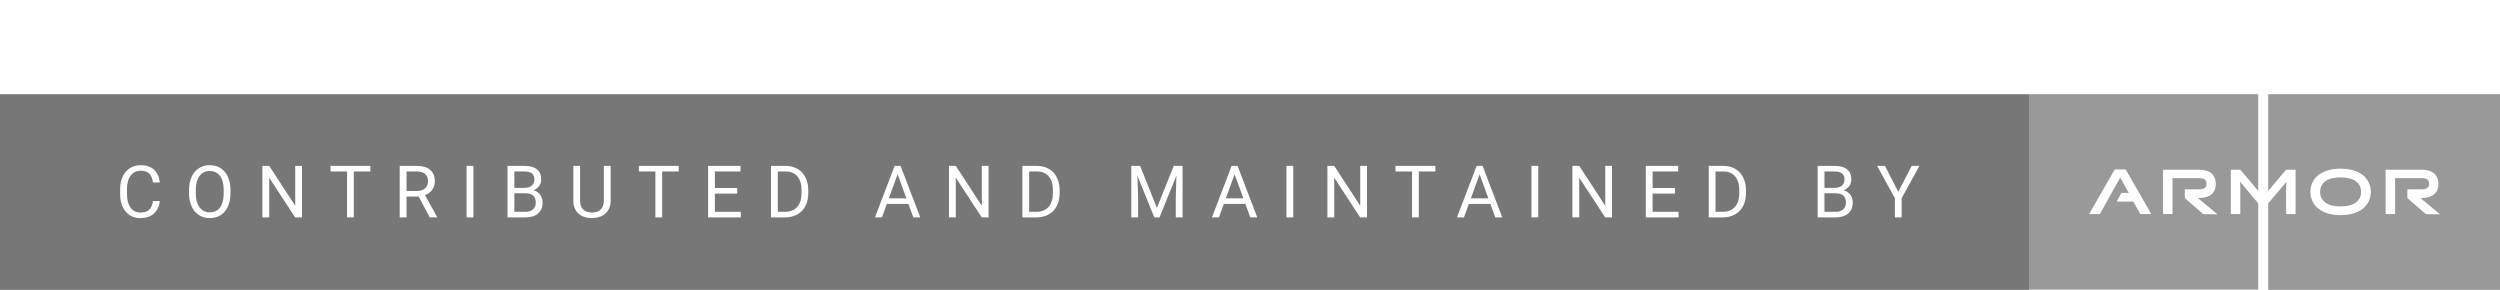
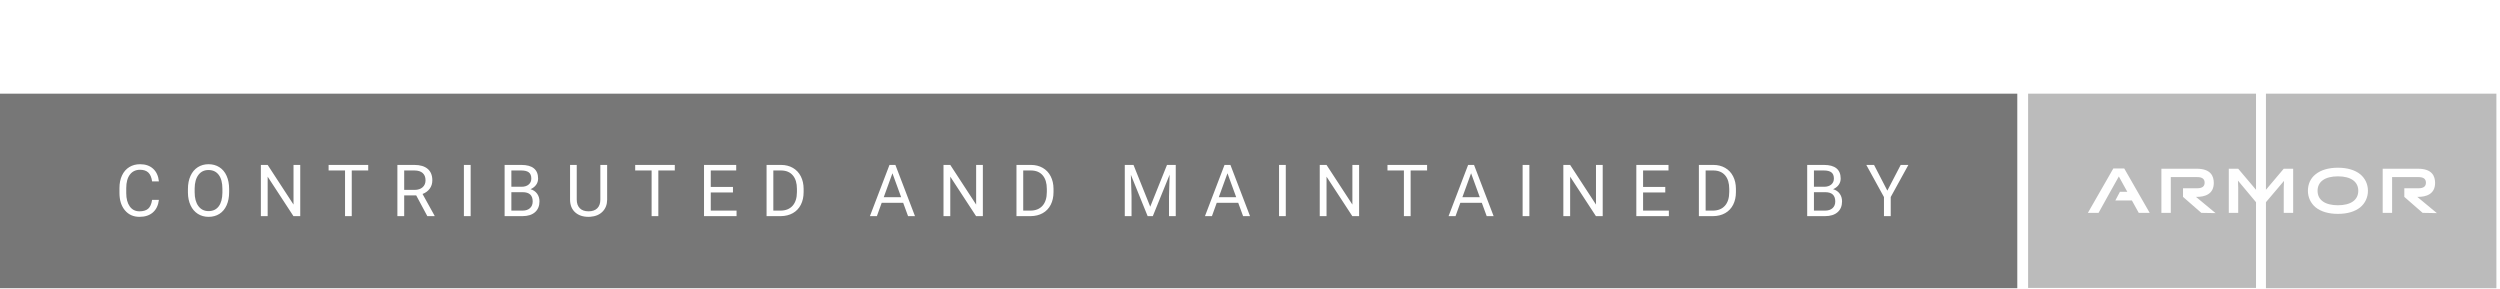
- <svg xmlns="http://www.w3.org/2000/svg" width="345px" height="40px" viewBox="0 0 345 40" version="1.1">
+ <svg xmlns="http://www.w3.org/2000/svg" width="347px" height="40px" viewBox="0 0 347 40" version="1.1">
  <g id="contributor-armor-mid" stroke="none" stroke-width="1" fill="none" fill-rule="evenodd">
    <path d="M280,13 L280,40 L0,40 L0,13 L280,13 Z M28.941,22.793 C28.382,22.793 27.884,22.932 27.45,23.21 C27.015,23.489 26.679,23.89 26.441,24.414 C26.204,24.938 26.085,25.542 26.085,26.226 L26.085,26.738 C26.091,27.409 26.214,27.999 26.454,28.508 C26.693,29.018 27.029,29.41 27.462,29.685 C27.895,29.96 28.391,30.098 28.951,30.098 C29.524,30.098 30.025,29.961 30.455,29.688 C30.885,29.414 31.217,29.018 31.451,28.499 C31.686,27.979 31.803,27.371 31.803,26.675 L31.803,26.226 C31.803,25.532 31.686,24.924 31.451,24.402 C31.217,23.879 30.882,23.481 30.448,23.206 C30.013,22.931 29.511,22.793 28.941,22.793 Z M80.052,22.891 L79.124,22.891 L79.124,27.734 C79.131,28.47 79.365,29.048 79.827,29.468 C80.289,29.888 80.91,30.098 81.688,30.098 L81.937,30.088 C82.653,30.036 83.22,29.797 83.638,29.37 C84.056,28.944 84.267,28.395 84.271,27.725 L84.271,22.891 L83.328,22.891 L83.328,27.71 C83.328,28.224 83.187,28.623 82.906,28.906 C82.624,29.189 82.218,29.331 81.688,29.331 C81.163,29.331 80.76,29.189 80.477,28.904 C80.193,28.619 80.052,28.219 80.052,27.705 L80.052,22.891 Z M19.442,22.793 C18.873,22.793 18.371,22.927 17.938,23.196 C17.506,23.464 17.171,23.849 16.935,24.351 C16.699,24.852 16.581,25.433 16.581,26.094 L16.581,26.777 C16.581,27.786 16.834,28.592 17.34,29.194 C17.847,29.797 18.52,30.098 19.359,30.098 C20.134,30.098 20.755,29.893 21.222,29.485 C21.689,29.076 21.967,28.496 22.055,27.744 L21.112,27.744 C21.021,28.33 20.836,28.741 20.558,28.977 C20.28,29.213 19.88,29.331 19.359,29.331 C18.78,29.331 18.329,29.103 18.007,28.647 C17.685,28.192 17.523,27.578 17.523,26.807 L17.523,26.118 C17.523,25.301 17.694,24.671 18.034,24.229 C18.374,23.786 18.843,23.564 19.442,23.564 C19.931,23.564 20.311,23.691 20.583,23.945 C20.854,24.199 21.031,24.609 21.112,25.176 L22.055,25.176 C21.98,24.43 21.715,23.847 21.259,23.425 C20.803,23.004 20.198,22.793 19.442,22.793 Z M108.407,22.891 L106.4,22.891 L106.4,30 L108.368,30 C109.006,29.993 109.565,29.855 110.045,29.585 C110.526,29.315 110.895,28.927 111.154,28.423 C111.413,27.918 111.542,27.331 111.542,26.66 L111.542,26.206 C111.539,25.552 111.408,24.972 111.149,24.468 C110.89,23.963 110.523,23.574 110.048,23.301 C109.573,23.027 109.026,22.891 108.407,22.891 Z M124.28,22.891 L123.46,22.891 L120.745,30 L121.712,30 L122.381,28.145 L125.359,28.145 L126.038,30 L127,30 L124.28,22.891 Z M170.784,22.891 L169.964,22.891 L167.249,30 L168.216,30 L168.885,28.145 L171.863,28.145 L172.542,30 L173.504,30 L170.784,22.891 Z M143.093,22.891 L141.086,22.891 L141.086,30 L143.054,30 C143.692,29.993 144.251,29.855 144.731,29.585 C145.211,29.315 145.581,28.927 145.839,28.423 C146.098,27.918 146.228,27.331 146.228,26.66 L146.228,26.206 C146.224,25.552 146.093,24.972 145.834,24.468 C145.576,23.963 145.209,23.574 144.733,23.301 C144.258,23.027 143.711,22.891 143.093,22.891 Z M237.812,22.891 L235.805,22.891 L235.805,30 L237.772,30 C238.41,29.993 238.97,29.855 239.45,29.585 C239.93,29.315 240.299,28.927 240.558,28.423 C240.817,27.918 240.946,27.331 240.946,26.66 L240.946,26.206 C240.943,25.552 240.812,24.972 240.553,24.468 C240.294,23.963 239.927,23.574 239.452,23.301 C238.977,23.027 238.43,22.891 237.812,22.891 Z M37.151,22.891 L36.209,22.891 L36.209,30 L37.151,30 L37.151,24.521 L40.73,30 L41.673,30 L41.673,22.891 L40.74,22.891 L40.74,28.394 L37.151,22.891 Z M157.33,22.891 L156.119,22.891 L156.119,30 L157.057,30 L157.057,27.231 L156.964,24.258 L159.293,30 L160.011,30 L162.345,24.243 L162.257,27.231 L162.257,30 L163.194,30 L163.194,22.891 L161.979,22.891 L159.654,28.691 L157.33,22.891 Z M260.117,22.891 L259.043,22.891 L261.494,27.349 L261.494,30 L262.432,30 L262.432,27.349 L264.883,22.891 L263.818,22.891 L261.963,26.46 L260.117,22.891 Z M51.108,22.891 L45.61,22.891 L45.61,23.662 L47.891,23.662 L47.891,30 L48.823,30 L48.823,23.662 L51.108,23.662 L51.108,22.891 Z M57.512,22.891 L55.158,22.891 L55.158,30 L56.101,30 L56.101,27.124 L57.771,27.124 L59.313,30 L60.319,30 L60.319,29.941 L58.649,26.924 C59.076,26.761 59.409,26.515 59.648,26.187 C59.887,25.858 60.007,25.472 60.007,25.029 C60.007,24.333 59.791,23.802 59.36,23.438 C58.929,23.073 58.312,22.891 57.512,22.891 Z M204.596,22.891 L203.775,22.891 L201.061,30 L202.027,30 L202.696,28.145 L205.675,28.145 L206.354,30 L207.315,30 L204.596,22.891 Z M65.326,22.891 L64.389,22.891 L64.389,30 L65.326,30 L65.326,22.891 Z M72.364,22.891 L70.04,22.891 L70.04,30 L72.506,30 C73.261,30 73.845,29.818 74.259,29.453 C74.672,29.089 74.879,28.587 74.879,27.949 C74.879,27.533 74.767,27.174 74.544,26.873 C74.321,26.571 74.018,26.367 73.634,26.26 C73.959,26.12 74.216,25.922 74.405,25.667 C74.594,25.411 74.688,25.117 74.688,24.785 C74.688,24.16 74.494,23.688 74.105,23.369 C73.716,23.05 73.136,22.891 72.364,22.891 Z M198.08,22.891 L192.582,22.891 L192.582,23.662 L194.862,23.662 L194.862,30 L195.795,30 L195.795,23.662 L198.08,23.662 L198.08,22.891 Z M253.162,22.891 L250.838,22.891 L250.838,30 L253.304,30 C254.059,30 254.643,29.818 255.057,29.453 C255.47,29.089 255.677,28.587 255.677,27.949 C255.677,27.533 255.565,27.174 255.342,26.873 C255.119,26.571 254.816,26.367 254.432,26.26 C254.757,26.12 255.014,25.922 255.203,25.667 C255.392,25.411 255.486,25.117 255.486,24.785 C255.486,24.16 255.292,23.688 254.903,23.369 C254.514,23.05 253.934,22.891 253.162,22.891 Z M184.123,22.891 L183.181,22.891 L183.181,30 L184.123,30 L184.123,24.521 L187.702,30 L188.645,30 L188.645,22.891 L187.712,22.891 L187.712,28.394 L184.123,22.891 Z M212.278,22.891 L211.341,22.891 L211.341,30 L212.278,30 L212.278,22.891 Z M93.662,22.891 L88.164,22.891 L88.164,23.662 L90.444,23.662 L90.444,30 L91.377,30 L91.377,23.662 L93.662,23.662 L93.662,22.891 Z M102.185,22.891 L97.717,22.891 L97.717,30 L102.233,30 L102.233,29.233 L98.654,29.233 L98.654,26.714 L101.735,26.714 L101.735,25.947 L98.654,25.947 L98.654,23.662 L102.185,23.662 L102.185,22.891 Z M217.935,22.891 L216.992,22.891 L216.992,30 L217.935,30 L217.935,24.521 L221.514,30 L222.456,30 L222.456,22.891 L221.523,22.891 L221.523,28.394 L217.935,22.891 Z M131.899,22.891 L130.957,22.891 L130.957,30 L131.899,30 L131.899,24.521 L135.479,30 L136.421,30 L136.421,22.891 L135.488,22.891 L135.488,28.394 L131.899,22.891 Z M231.589,22.891 L227.121,22.891 L227.121,30 L231.638,30 L231.638,29.233 L228.059,29.233 L228.059,26.714 L231.14,26.714 L231.14,25.947 L228.059,25.947 L228.059,23.662 L231.589,23.662 L231.589,22.891 Z M178.467,22.891 L177.529,22.891 L177.529,30 L178.467,30 L178.467,22.891 Z M28.941,23.599 C29.55,23.599 30.024,23.824 30.362,24.275 C30.701,24.726 30.87,25.373 30.87,26.216 L30.87,26.743 C30.86,27.567 30.689,28.199 30.357,28.64 C30.025,29.081 29.557,29.302 28.951,29.302 C28.349,29.302 27.876,29.068 27.533,28.601 C27.189,28.134 27.018,27.492 27.018,26.675 L27.018,26.152 C27.027,25.352 27.202,24.726 27.542,24.275 C27.883,23.824 28.349,23.599 28.941,23.599 Z M143.117,23.662 C143.814,23.669 144.352,23.896 144.731,24.343 C145.11,24.791 145.3,25.418 145.3,26.226 L145.3,26.641 C145.3,27.471 145.099,28.11 144.697,28.56 C144.295,29.009 143.732,29.233 143.01,29.233 L142.023,29.233 L142.023,23.662 Z M108.432,23.662 C109.128,23.669 109.666,23.896 110.045,24.343 C110.425,24.791 110.614,25.418 110.614,26.226 L110.614,26.641 C110.614,27.471 110.413,28.11 110.011,28.56 C109.609,29.009 109.047,29.233 108.324,29.233 L107.338,29.233 L107.338,23.662 Z M237.836,23.662 C238.533,23.669 239.07,23.896 239.45,24.343 C239.829,24.791 240.019,25.418 240.019,26.226 L240.019,26.641 C240.019,27.471 239.818,28.11 239.416,28.56 C239.014,29.009 238.451,29.233 237.729,29.233 L236.742,29.233 L236.742,23.662 Z M72.54,26.675 C73.471,26.675 73.937,27.103 73.937,27.959 C73.937,28.356 73.81,28.668 73.558,28.894 C73.306,29.12 72.962,29.233 72.525,29.233 L70.978,29.233 L70.978,26.675 Z M253.338,26.675 C254.269,26.675 254.734,27.103 254.734,27.959 C254.734,28.356 254.608,28.668 254.356,28.894 C254.104,29.12 253.759,29.233 253.323,29.233 L251.775,29.233 L251.775,26.675 Z M170.374,24.048 L171.585,27.373 L169.168,27.373 L170.374,24.048 Z M204.186,24.048 L205.396,27.373 L202.979,27.373 L204.186,24.048 Z M123.87,24.048 L125.081,27.373 L122.664,27.373 L123.87,24.048 Z M57.536,23.662 C58.031,23.665 58.409,23.784 58.671,24.019 C58.933,24.253 59.064,24.59 59.064,25.029 C59.064,25.433 58.927,25.755 58.652,25.996 C58.377,26.237 58.007,26.357 57.541,26.357 L56.101,26.357 L56.101,23.662 Z M72.364,23.662 C72.83,23.662 73.176,23.751 73.404,23.928 C73.632,24.106 73.746,24.39 73.746,24.78 C73.746,25.132 73.623,25.41 73.377,25.615 C73.132,25.82 72.804,25.923 72.394,25.923 L70.978,25.923 L70.978,23.662 Z M253.162,23.662 C253.628,23.662 253.974,23.751 254.202,23.928 C254.43,24.106 254.544,24.39 254.544,24.78 C254.544,25.132 254.421,25.41 254.175,25.615 C253.93,25.82 253.602,25.923 253.191,25.923 L251.775,25.923 L251.775,23.662 Z" id="Combined-Shape" fill="#777777" />
-     <path d="M313.012,13 L313.012,26.271 L313.012,26.306 L313.012,26.342 L315.483,23.42 L316.79,23.42 L316.79,29.545 L315.483,29.545 L315.483,26.025 L315.519,25.145 L315.519,25.11 L313.012,28.066 L313.012,28.102 L313.012,28.137 L313.012,40 L345,40 L345,13 L313.012,13 Z M311.635,28.137 L311.635,28.066 L309.163,25.11 L309.128,25.074 L309.163,26.025 L309.163,29.545 L307.857,29.545 L307.857,23.42 L309.163,23.42 L311.635,26.342 L311.635,26.306 L311.635,26.271 L311.635,13 L280,13 L280,39.965 L311.635,39.965 L311.635,28.137 Z M295.359,29.545 L294.405,27.82 L294.335,27.82 L294.299,27.82 L293.982,27.82 L292.11,27.82 L292.746,26.623 L293.593,26.623 L293.77,26.623 L292.605,24.511 L292.605,24.476 L291.263,26.87 L289.78,29.545 L288.297,29.545 L291.828,23.385 L293.346,23.385 L296.877,29.545 L295.359,29.545 Z M304.044,29.545 L301.502,27.327 L301.502,26.13 L303.479,26.13 C304.15,26.13 304.503,25.884 304.503,25.356 C304.503,24.828 304.15,24.581 303.479,24.581 L299.807,24.581 L299.807,29.545 L298.501,29.545 L298.501,23.42 L303.408,23.42 C305.386,23.42 305.774,24.476 305.774,25.391 C305.774,26.975 304.503,27.327 303.408,27.327 L303.303,27.327 L306.021,29.58 L304.044,29.545 Z M334.761,29.545 L332.219,27.327 L332.219,26.13 L334.196,26.13 C334.867,26.13 335.22,25.884 335.22,25.356 C335.22,24.828 334.867,24.581 334.196,24.581 L330.524,24.581 L330.524,29.545 L329.218,29.545 L329.218,23.42 L334.125,23.42 C336.103,23.42 336.491,24.476 336.491,25.391 C336.491,26.975 335.22,27.327 334.125,27.327 L334.02,27.327 L336.738,29.58 L334.761,29.545 Z M326.111,28.771 C325.369,29.369 324.31,29.686 323.004,29.686 C321.697,29.686 320.638,29.369 319.897,28.771 C319.226,28.207 318.838,27.398 318.838,26.482 C318.838,25.567 319.191,24.757 319.897,24.194 C320.638,23.596 321.697,23.279 323.004,23.279 C324.31,23.279 325.369,23.596 326.111,24.194 C326.782,24.757 327.17,25.567 327.17,26.482 C327.17,27.398 326.782,28.207 326.111,28.771 Z M323.004,24.476 C321.203,24.476 320.179,25.215 320.179,26.482 C320.179,27.75 321.203,28.489 323.004,28.489 C324.804,28.489 325.828,27.75 325.828,26.482 C325.828,25.215 324.804,24.476 323.004,24.476 L323.004,24.476 Z" id="Shape" fill="#999999" fill-rule="nonzero" />
+     <path d="M314.512,13 L314.512,26.271 L314.512,26.306 L314.512,26.342 L316.983,23.42 L318.29,23.42 L318.29,29.545 L316.983,29.545 L316.983,26.025 L317.019,25.145 L317.019,25.11 L314.512,28.066 L314.512,28.102 L314.512,28.137 L314.512,40 L346.5,40 L346.5,13 L314.512,13 Z M313.135,28.137 L313.135,28.066 L310.663,25.11 L310.628,25.074 L310.663,26.025 L310.663,29.545 L309.357,29.545 L309.357,23.42 L310.663,23.42 L313.135,26.342 L313.135,26.306 L313.135,26.271 L313.135,13 L281.5,13 L281.5,39.965 L313.135,39.965 L313.135,28.137 Z M296.859,29.545 L295.905,27.82 L295.835,27.82 L295.799,27.82 L295.482,27.82 L293.61,27.82 L294.246,26.623 L295.093,26.623 L295.27,26.623 L294.105,24.511 L294.105,24.476 L292.763,26.87 L291.28,29.545 L289.797,29.545 L293.328,23.385 L294.846,23.385 L298.377,29.545 L296.859,29.545 Z M305.544,29.545 L303.002,27.327 L303.002,26.13 L304.979,26.13 C305.65,26.13 306.003,25.884 306.003,25.356 C306.003,24.828 305.65,24.581 304.979,24.581 L301.307,24.581 L301.307,29.545 L300.001,29.545 L300.001,23.42 L304.908,23.42 C306.886,23.42 307.274,24.476 307.274,25.391 C307.274,26.975 306.003,27.327 304.908,27.327 L304.803,27.327 L307.521,29.58 L305.544,29.545 Z M336.261,29.545 L333.719,27.327 L333.719,26.13 L335.696,26.13 C336.367,26.13 336.72,25.884 336.72,25.356 C336.72,24.828 336.367,24.581 335.696,24.581 L332.024,24.581 L332.024,29.545 L330.718,29.545 L330.718,23.42 L335.625,23.42 C337.603,23.42 337.991,24.476 337.991,25.391 C337.991,26.975 336.72,27.327 335.625,27.327 L335.52,27.327 L338.238,29.58 L336.261,29.545 Z M327.611,28.771 C326.869,29.369 325.81,29.686 324.504,29.686 C323.197,29.686 322.138,29.369 321.397,28.771 C320.726,28.207 320.338,27.398 320.338,26.482 C320.338,25.567 320.691,24.757 321.397,24.194 C322.138,23.596 323.197,23.279 324.504,23.279 C325.81,23.279 326.869,23.596 327.611,24.194 C328.282,24.757 328.67,25.567 328.67,26.482 C328.67,27.398 328.282,28.207 327.611,28.771 Z M324.504,24.476 C322.703,24.476 321.679,25.215 321.679,26.482 C321.679,27.75 322.703,28.489 324.504,28.489 C326.304,28.489 327.328,27.75 327.328,26.482 C327.328,25.215 326.304,24.476 324.504,24.476 L324.504,24.476 Z" id="Shape" fill="#BBBBBB" fill-rule="nonzero" />
  </g>
</svg>
